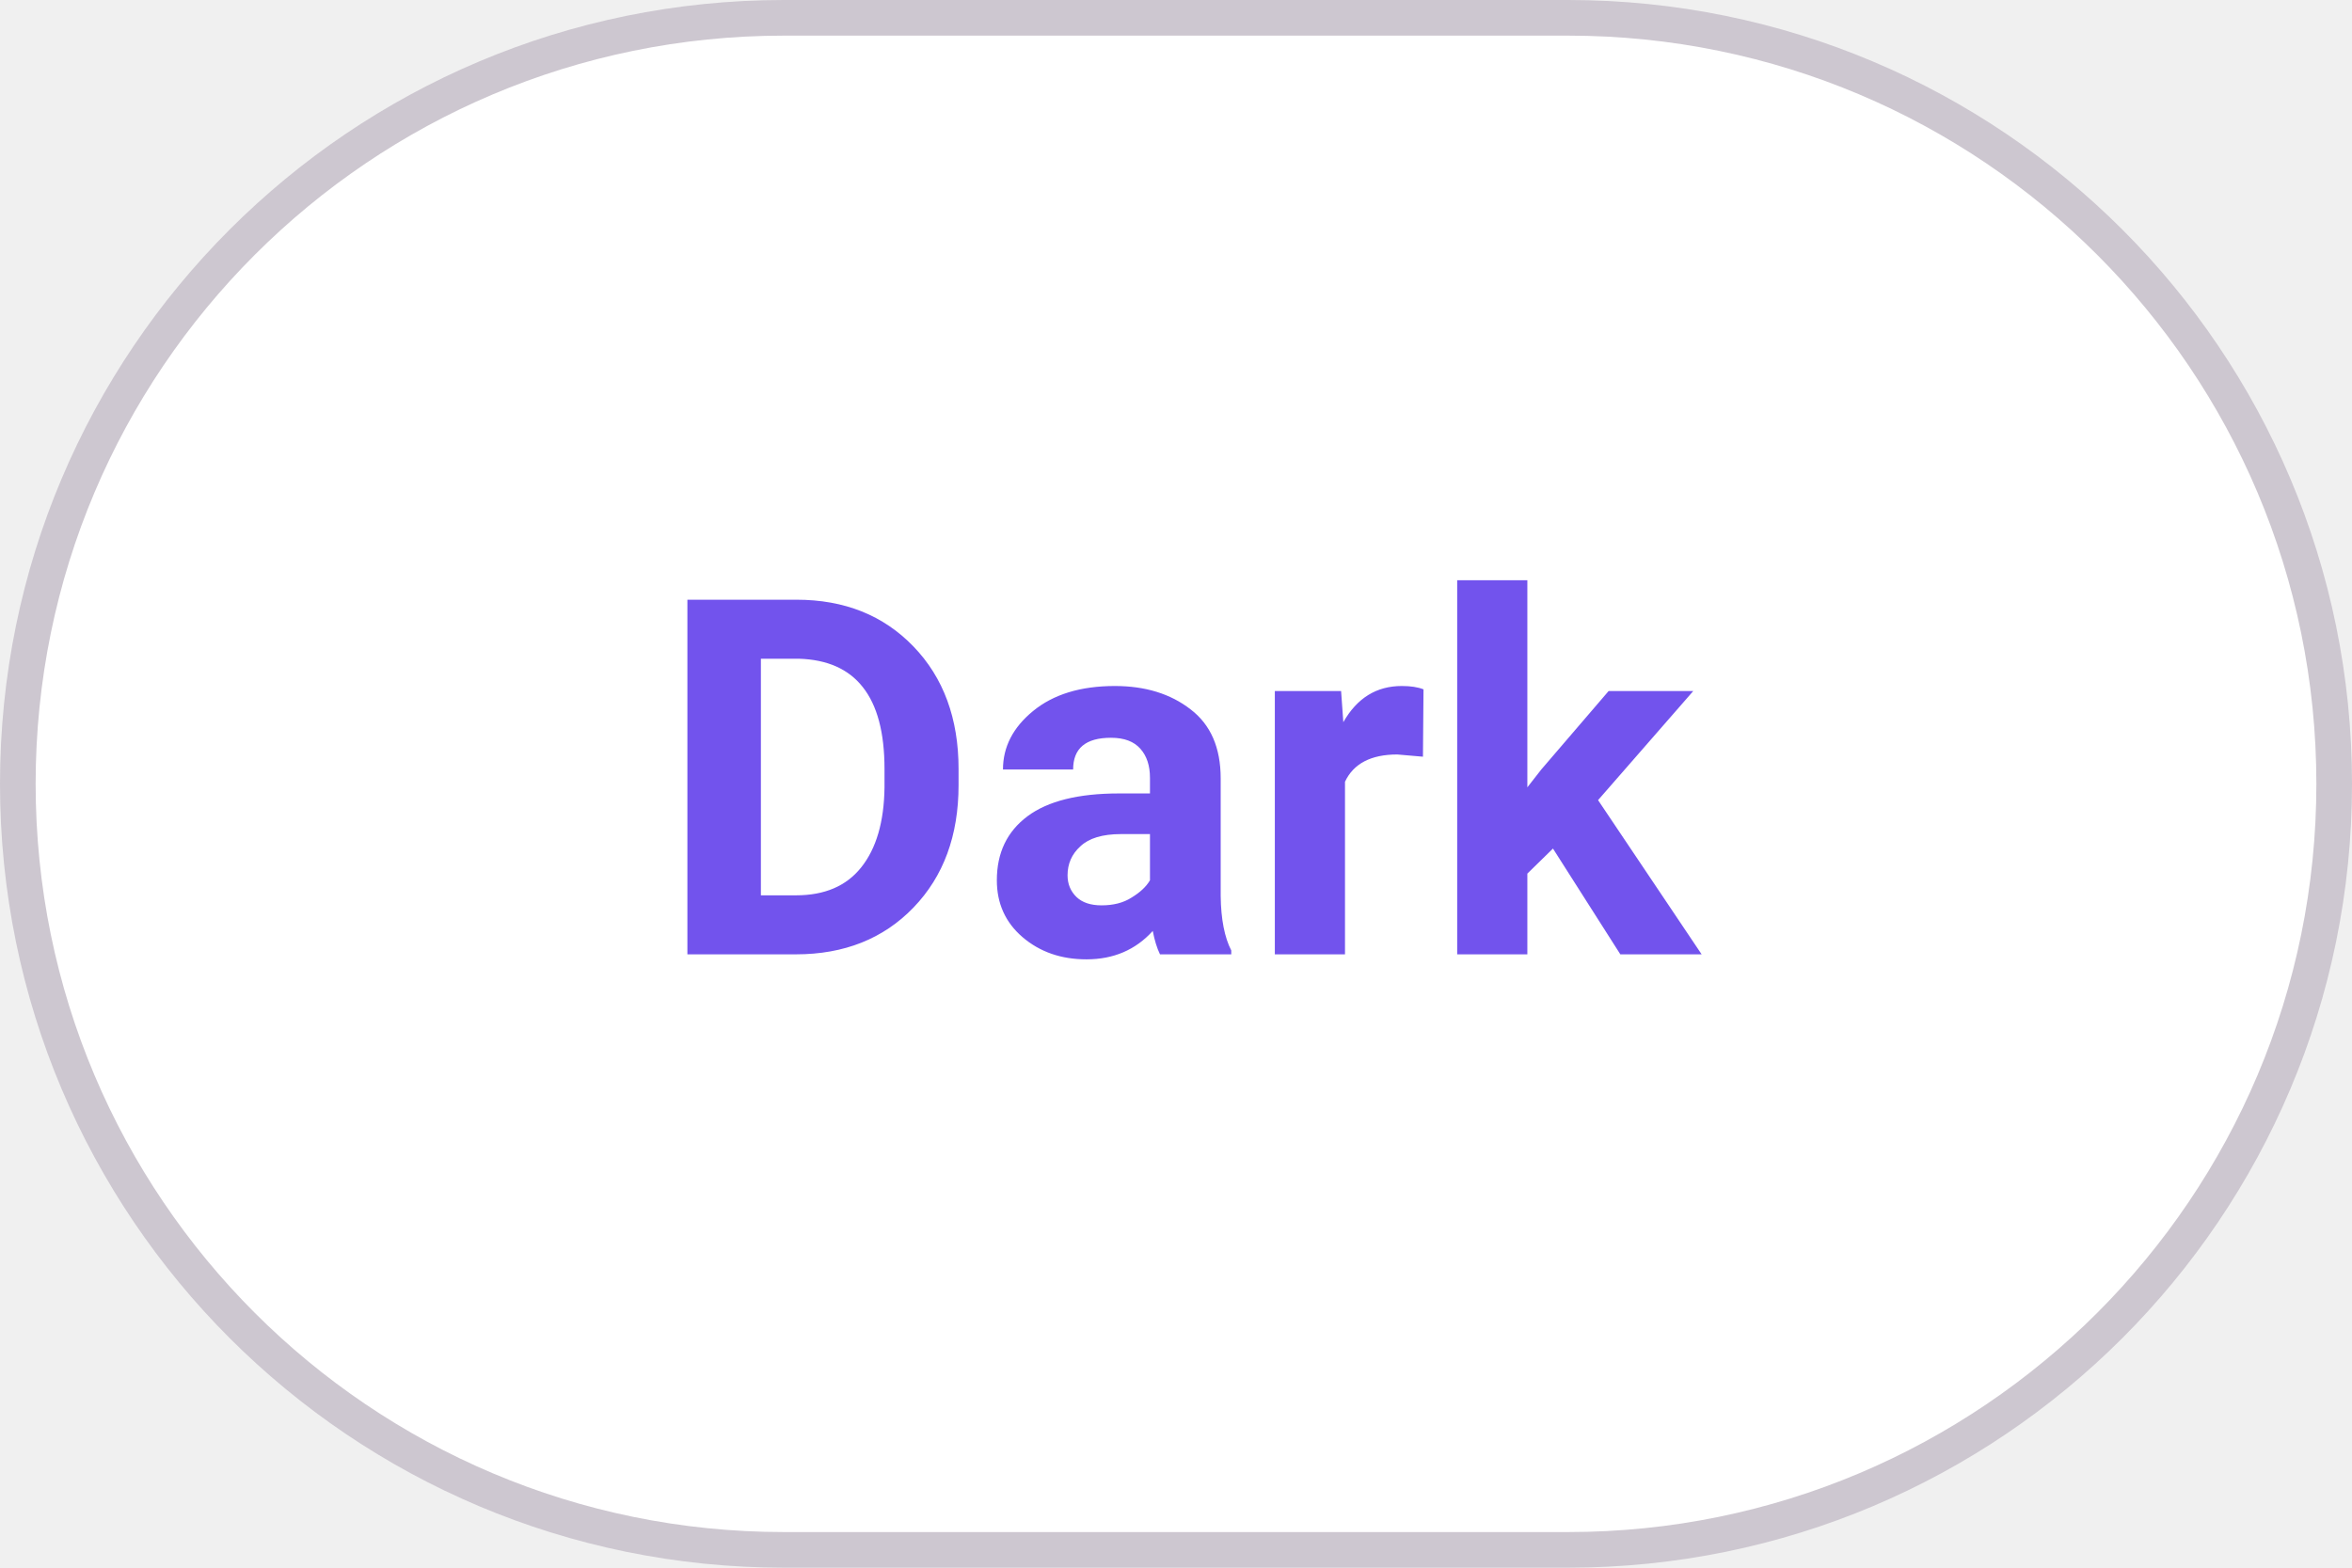
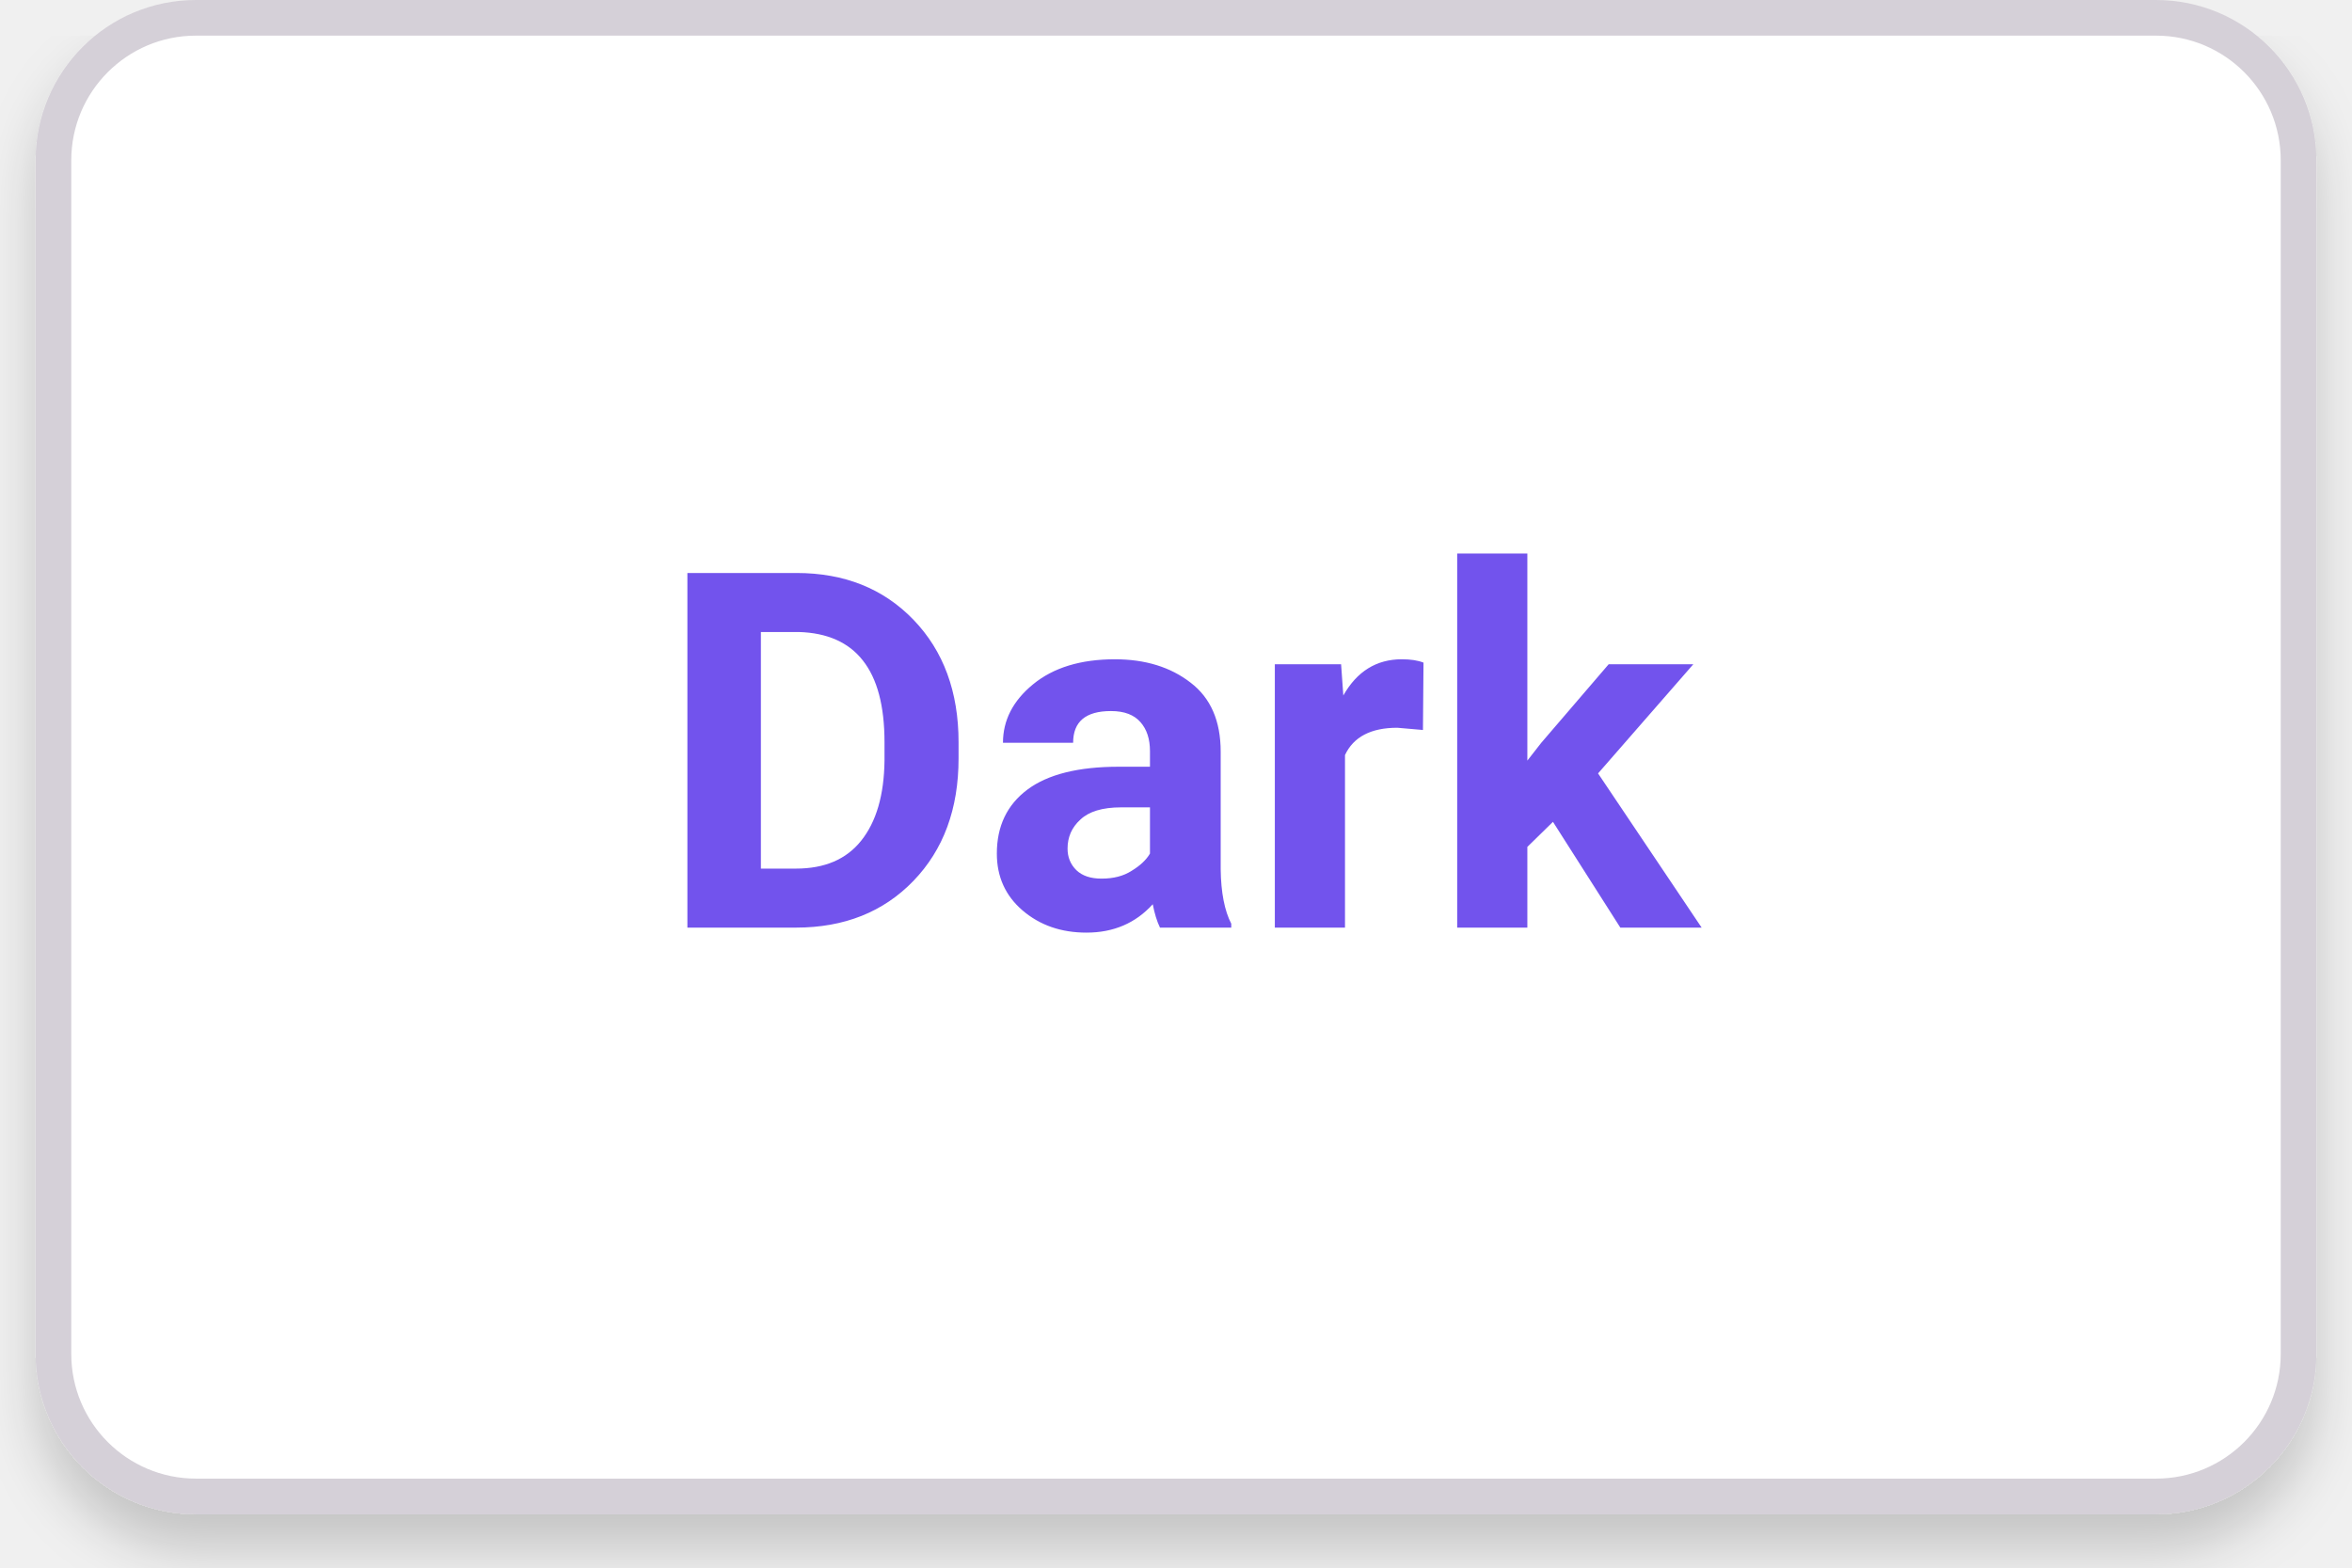
<svg xmlns="http://www.w3.org/2000/svg" width="66" height="44" viewBox="0 0 66 44" role="img" aria-label="Dark button">
-   <rect x="0.5" y="0.5" width="65" height="43" rx="21.5" fill="#ffffff" stroke="#cdc7d0" />
-   <text x="33.0" y="22.0" text-anchor="middle" dominant-baseline="central" textLength="31.9" lengthAdjust="spacingAndGlyphs" font-family="-apple-system, BlinkMacSystemFont, 'Segoe UI', Roboto, 'Helvetica Neue', Arial, sans-serif" font-size="14" font-weight="600" fill="#7253ed">Dark</text>
+   <defs>
+     <filter id="shadow" x="-10%" y="-10%" width="120%" height="130%">
+       <feDropShadow dx="0" dy="1" stdDeviation="0.75" flood-color="#000" flood-opacity="0.18" />
+     </filter>
+   </defs>
+   <rect x="1.5" y="0.5" width="63" height="41.5" rx="4" fill="#ffffff" stroke="#d5d0d8" filter="url(#shadow)" />
+   <text x="33.0" y="21.25" text-anchor="middle" dominant-baseline="central" textLength="31.9" lengthAdjust="spacingAndGlyphs" font-family="system-ui, -apple-system, BlinkMacSystemFont, 'Segoe UI', Roboto, 'Helvetica Neue', Arial, sans-serif" font-size="14" font-weight="600" fill="#7253ed">Dark</text>
</svg>
